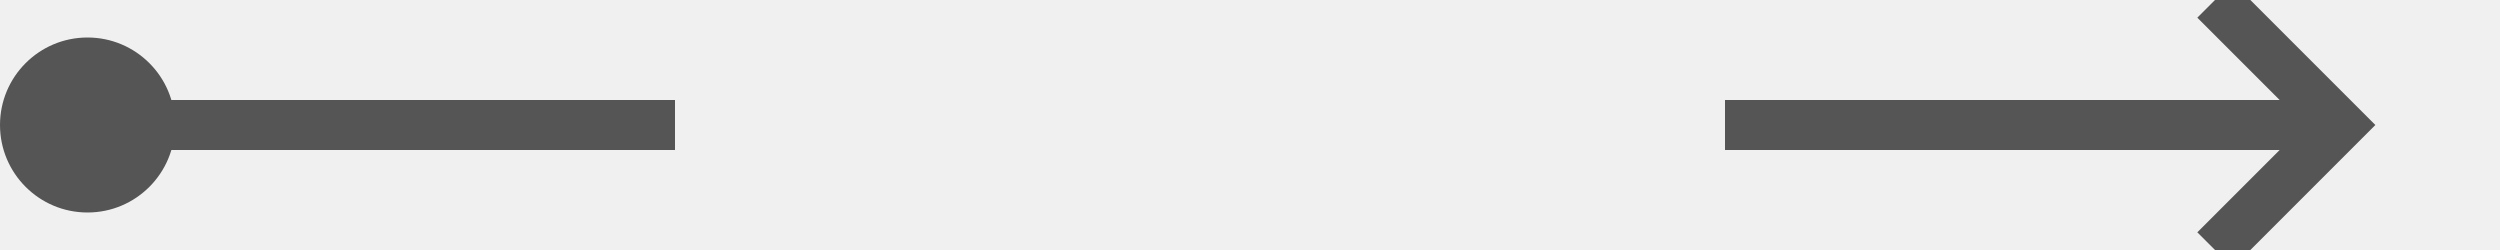
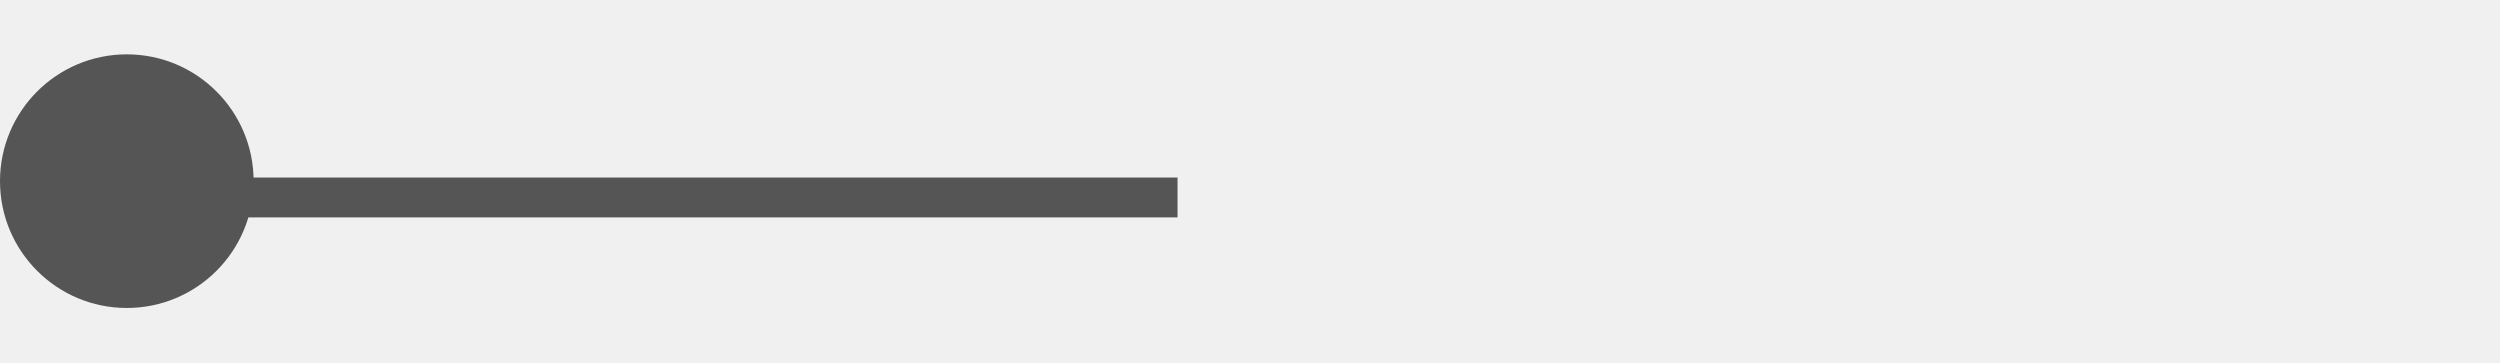
- <svg xmlns="http://www.w3.org/2000/svg" version="1.1" width="100px" height="10px" preserveAspectRatio="xMinYMid meet" viewBox="1538 1939  100 8">
+ <svg xmlns="http://www.w3.org/2000/svg" version="1.1" width="69px" height="10px" preserveAspectRatio="xMinYMid meet" viewBox="1181 1938 69 8">
  <defs>
-     <mask fill="white" id="clip1709">
-       <path d="M 1565 1924  L 1607 1924  L 1607 1963  L 1565 1963  Z M 1528 1924  L 1643 1924  L 1643 1963  L 1528 1963  Z " fill-rule="evenodd" />
+     <mask fill="white" id="Clip142">
+       <path d="M 1213.5 1923  L 1276.5 1923  L 1276.5 1962  L 1213.5 1962  Z M 1171 1923  L 1320 1923  L 1320 1962  L 1171 1962  Z " fill-rule="evenodd" />
    </mask>
  </defs>
-   <path d="M 1565 1943  L 1540 1943  M 1607 1943  L 1631 1943  " stroke-width="2" stroke="#555555" fill="none" />
-   <path d="M 1541.5 1939.5  A 3.5 3.5 0 0 0 1538 1943 A 3.5 3.5 0 0 0 1541.5 1946.5 A 3.5 3.5 0 0 0 1545 1943 A 3.5 3.5 0 0 0 1541.5 1939.5 Z M 1625.893 1938.707  L 1630.186 1943  L 1625.893 1947.293  L 1627.307 1948.707  L 1632.307 1943.707  L 1633.014 1943  L 1632.307 1942.293  L 1627.307 1937.293  L 1625.893 1938.707  Z " fill-rule="nonzero" fill="#555555" stroke="none" mask="url(#clip1709)" />
+   <path d="M 1183 1942  L 1245 1942  L 1245 1943  L 1308 1943  " stroke-width="2" stroke-dasharray="0" stroke="rgba(85, 85, 85, 1)" fill="none" class="stroke" mask="url(#Clip142)" />
+   <path d="M 1184.5 1938.5  A 3.5 3.5 0 0 0 1181 1942 A 3.5 3.5 0 0 0 1184.5 1945.5 A 3.5 3.5 0 0 0 1188 1942 A 3.5 3.5 0 0 0 1184.5 1938.5 Z M 1302.893 1938.707  L 1307.186 1943  L 1302.893 1947.293  L 1304.307 1948.707  L 1309.307 1943.707  L 1310.014 1943  L 1309.307 1942.293  L 1304.307 1937.293  L 1302.893 1938.707  Z " fill-rule="nonzero" fill="rgba(85, 85, 85, 1)" stroke="none" class="fill" mask="url(#Clip142)" />
</svg>
